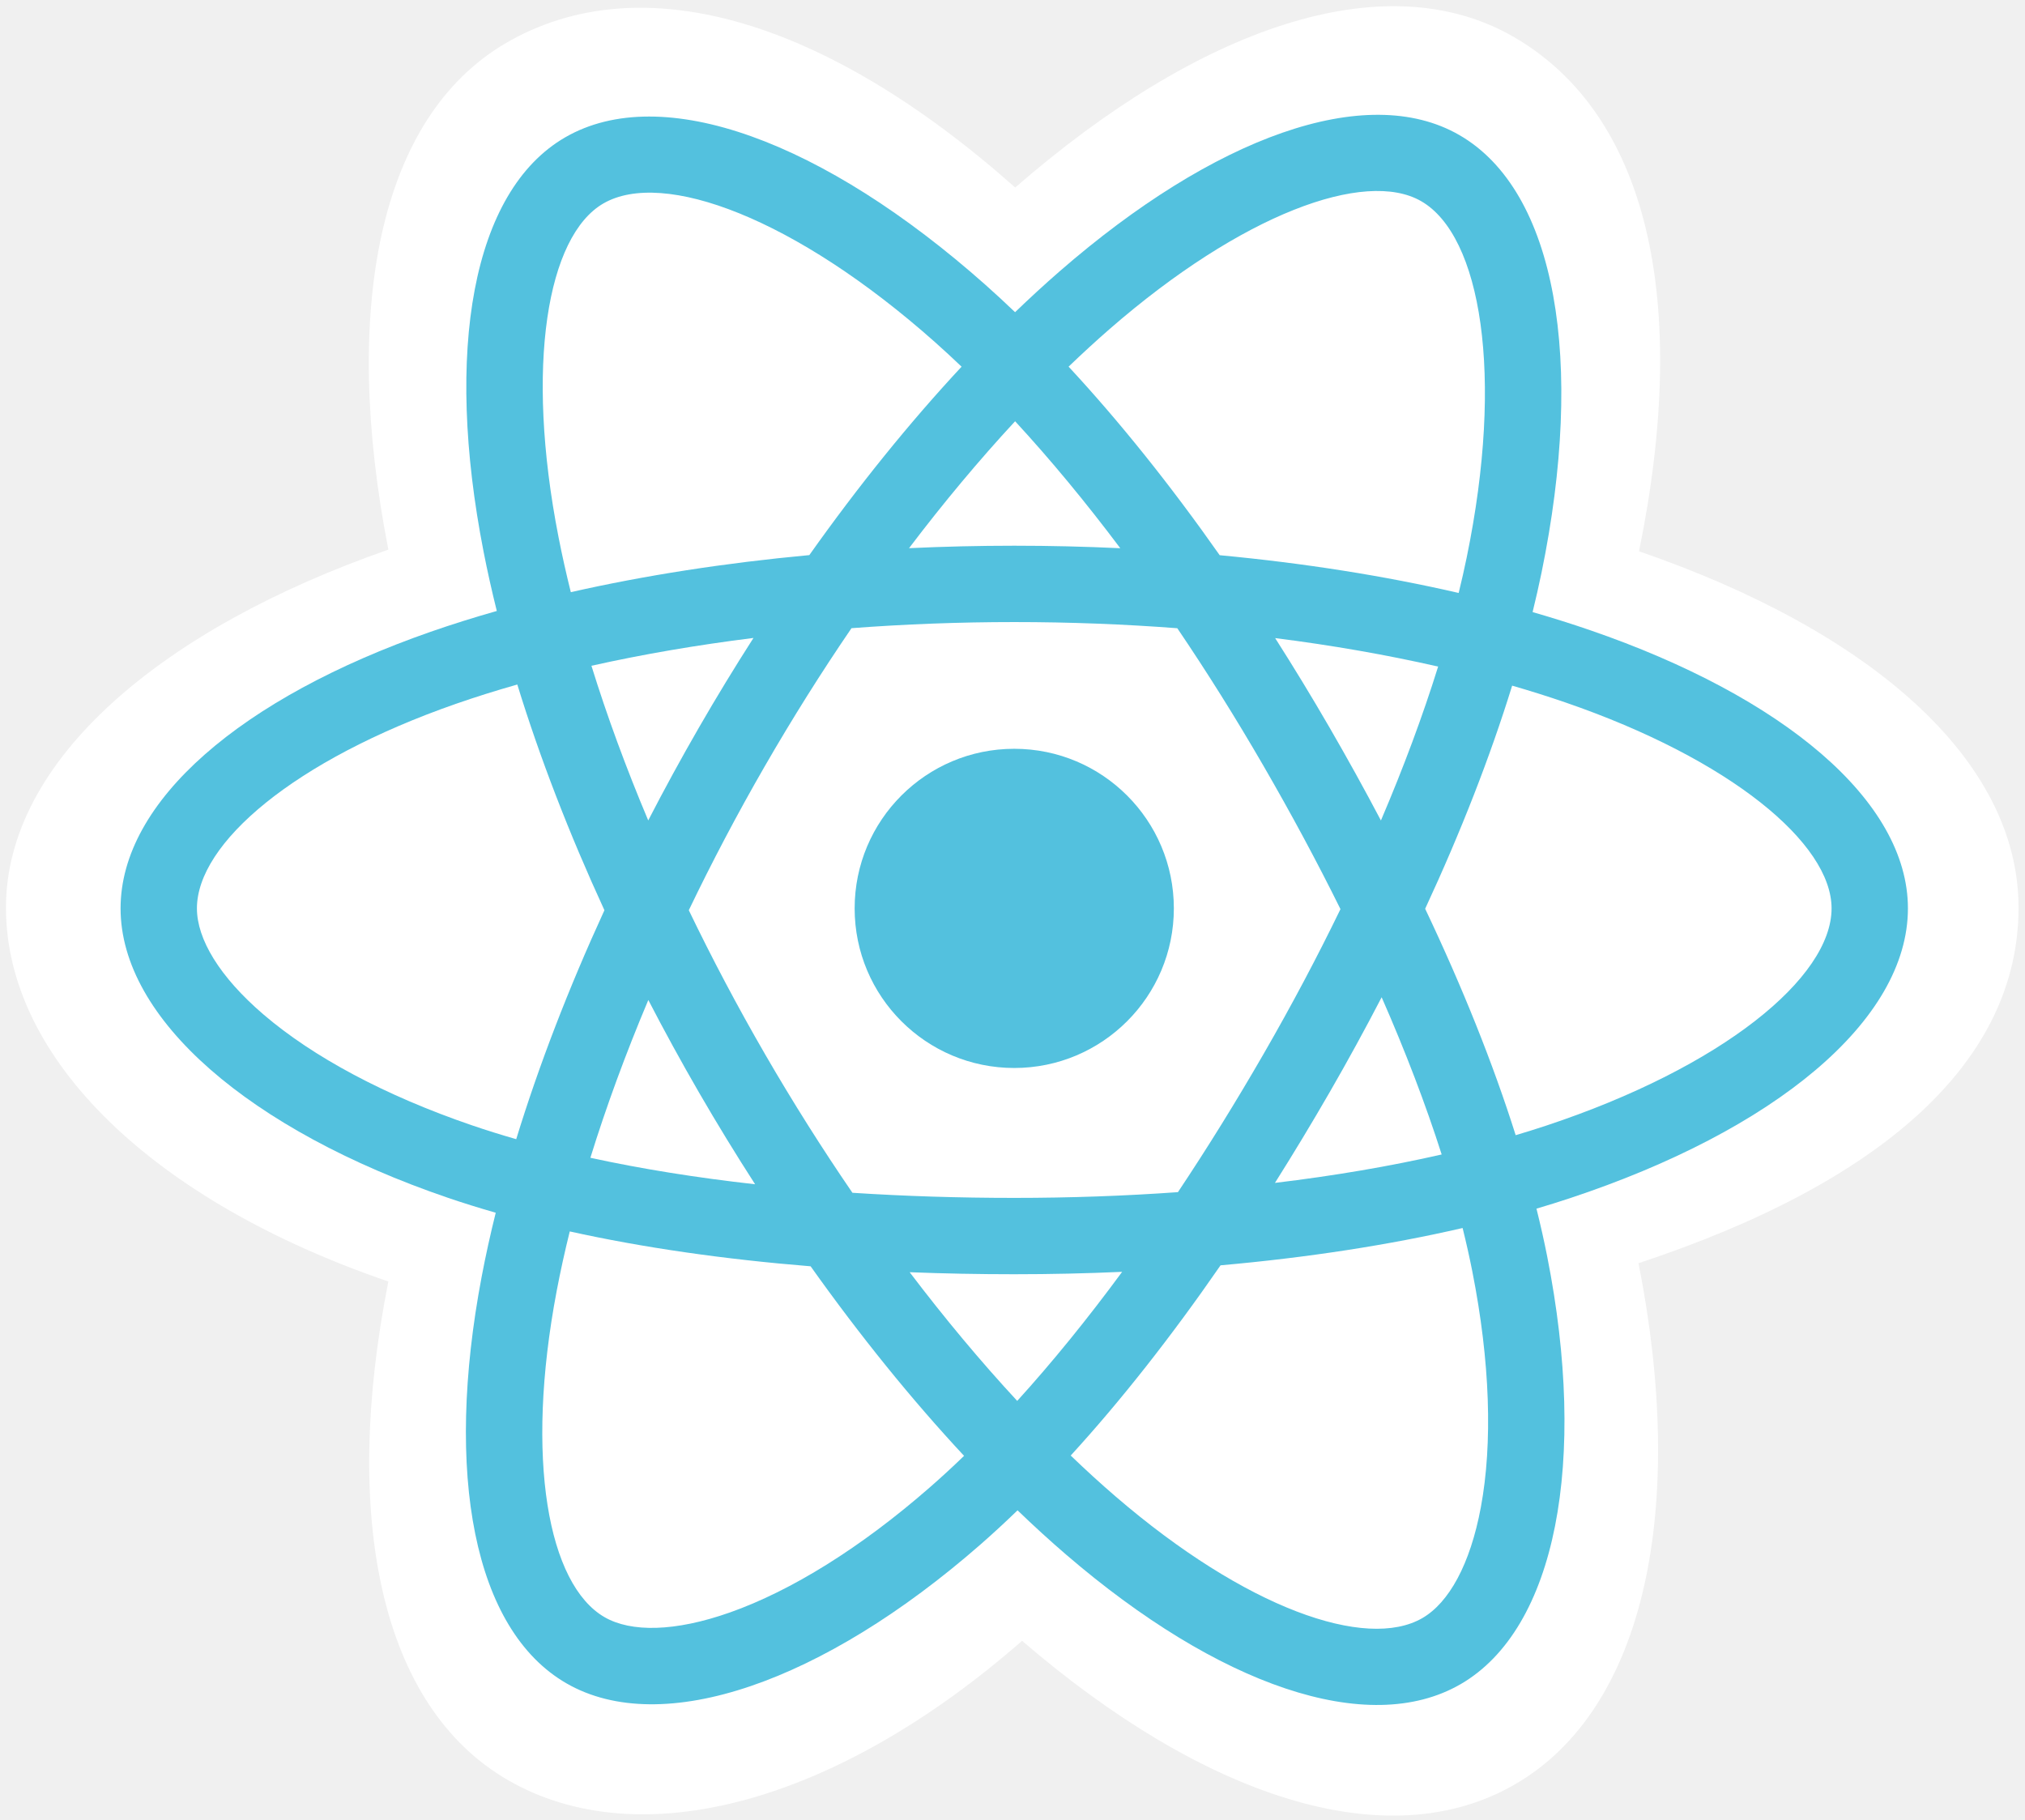
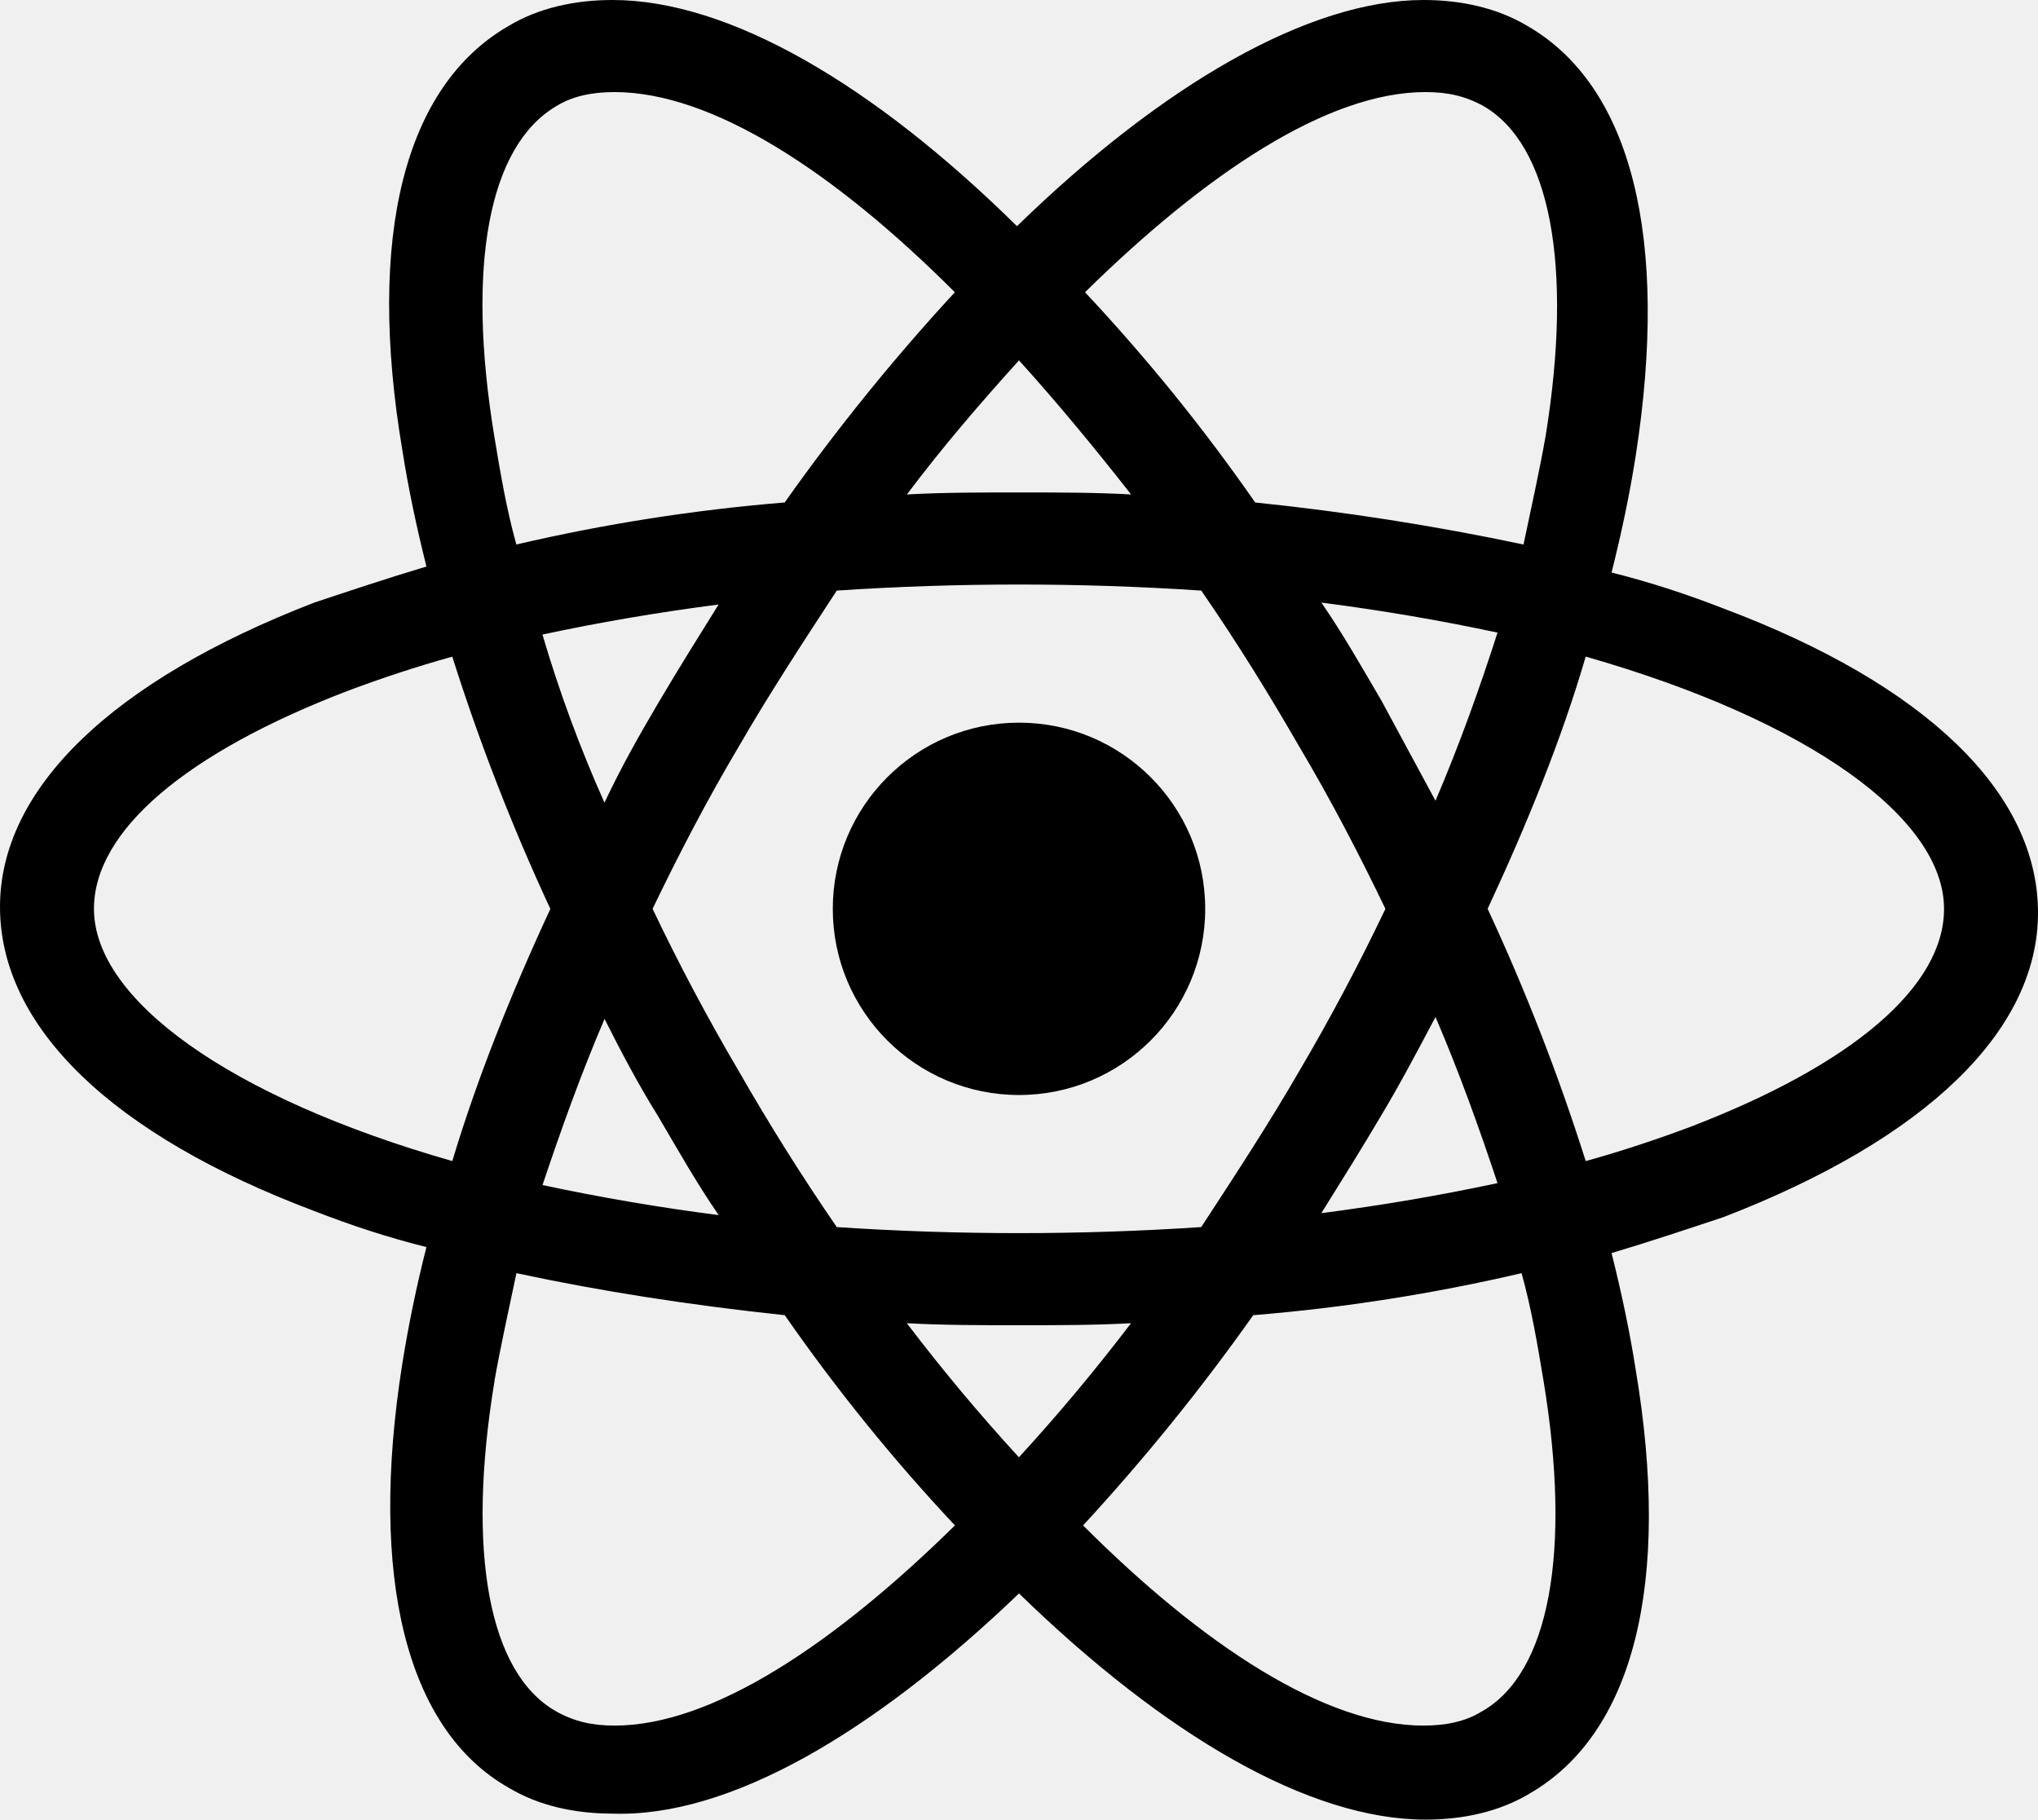
- <svg xmlns="http://www.w3.org/2000/svg" width="256px" height="230px" viewBox="0 0 256 230" version="1.1" preserveAspectRatio="xMidYMid">
-   <path d="M0.754,114.75 C0.754,133.965 19.517,151.902 49.097,162.013 C43.19,191.75 48.039,215.719 64.233,225.058 C80.878,234.657 105.676,228.013 129.213,207.439 C152.156,227.182 175.344,234.952 191.523,225.586 C208.152,215.959 213.21,190.365 207.14,159.699 C237.95,149.513 255.184,134.218 255.184,114.75 C255.184,95.981 236.387,79.744 207.205,69.698 C213.74,37.765 208.203,14.378 191.338,4.653 C175.079,-4.723 151.622,3.449 128.342,23.709 C104.123,2.205 80.897,-4.361 64.049,5.392 C47.806,14.795 43.171,39.199 49.097,69.487 C20.515,79.452 0.754,96.057 0.754,114.75 Z" fill="#FFFFFF" />
-   <path d="M201.025,79.674 C198.681,78.867 196.252,78.104 193.751,77.382 C194.162,75.704 194.539,74.049 194.875,72.421 C200.381,45.693 196.781,24.162 184.487,17.073 C172.7,10.275 153.422,17.363 133.952,34.306 C132.08,35.936 130.202,37.661 128.326,39.469 C127.075,38.273 125.827,37.117 124.582,36.011 C104.177,17.893 83.724,10.259 71.443,17.368 C59.667,24.185 56.179,44.427 61.136,69.757 C61.614,72.204 62.174,74.702 62.806,77.242 C59.912,78.064 57.117,78.94 54.443,79.872 C30.521,88.212 15.243,101.284 15.243,114.842 C15.243,128.846 31.644,142.891 56.561,151.408 C58.527,152.08 60.568,152.716 62.67,153.319 C61.988,156.066 61.394,158.759 60.896,161.385 C56.17,186.275 59.861,206.038 71.606,212.813 C83.737,219.808 104.097,212.618 123.923,195.288 C125.49,193.918 127.062,192.465 128.638,190.942 C130.68,192.909 132.719,194.77 134.746,196.515 C153.95,213.04 172.916,219.713 184.651,212.92 C196.77,205.904 200.709,184.673 195.595,158.842 C195.205,156.869 194.75,154.854 194.24,152.803 C195.67,152.38 197.073,151.944 198.442,151.49 C224.346,142.908 241.199,129.033 241.199,114.842 C241.199,101.235 225.429,88.075 201.025,79.674 L201.025,79.674 L201.025,79.674 Z" fill="#53C1DE" />
-   <path d="M195.406,142.328 C194.171,142.737 192.903,143.132 191.611,143.515 C188.751,134.462 184.892,124.835 180.169,114.89 C184.676,105.18 188.386,95.677 191.166,86.682 C193.477,87.351 195.721,88.057 197.883,88.801 C218.792,95.999 231.547,106.642 231.547,114.842 C231.547,123.577 217.772,134.917 195.406,142.328 L195.406,142.328 L195.406,142.328 Z M186.126,160.717 C188.387,172.139 188.71,182.466 187.212,190.539 C185.866,197.793 183.16,202.629 179.814,204.566 C172.693,208.688 157.465,203.33 141.042,189.198 C139.159,187.578 137.263,185.848 135.36,184.017 C141.727,177.054 148.09,168.959 154.301,159.968 C165.224,158.999 175.544,157.414 184.903,155.251 C185.364,157.11 185.773,158.934 186.126,160.717 L186.126,160.717 L186.126,160.717 Z M92.277,203.854 C85.319,206.311 79.778,206.381 76.429,204.45 C69.301,200.339 66.338,184.471 70.38,163.185 C70.843,160.747 71.394,158.243 72.029,155.683 C81.285,157.73 91.53,159.203 102.479,160.091 C108.731,168.888 115.278,176.974 121.876,184.055 C120.435,185.446 118.999,186.771 117.571,188.019 C108.804,195.683 100.019,201.119 92.277,203.854 L92.277,203.854 L92.277,203.854 Z M59.683,142.274 C48.665,138.508 39.566,133.614 33.329,128.273 C27.725,123.474 24.895,118.709 24.895,114.842 C24.895,106.615 37.162,96.12 57.621,88.987 C60.103,88.122 62.702,87.306 65.398,86.54 C68.226,95.737 71.935,105.353 76.411,115.077 C71.877,124.946 68.115,134.715 65.26,144.02 C63.338,143.468 61.475,142.886 59.683,142.274 L59.683,142.274 L59.683,142.274 Z M70.609,67.903 C66.362,46.201 69.182,29.83 76.279,25.722 C83.838,21.346 100.554,27.586 118.172,43.229 C119.298,44.229 120.429,45.276 121.563,46.358 C114.998,53.408 108.511,61.433 102.314,70.179 C91.687,71.164 81.515,72.746 72.162,74.865 C71.574,72.499 71.053,70.175 70.609,67.903 L70.609,67.903 L70.609,67.903 Z M168.076,91.971 C165.84,88.109 163.545,84.338 161.205,80.67 C168.414,81.582 175.322,82.792 181.808,84.272 C179.861,90.513 177.434,97.039 174.576,103.729 C172.527,99.838 170.359,95.914 168.076,91.971 L168.076,91.971 L168.076,91.971 Z M128.329,53.257 C132.781,58.08 137.24,63.466 141.626,69.309 C137.206,69.1 132.732,68.992 128.221,68.992 C123.753,68.992 119.312,69.098 114.92,69.303 C119.31,63.514 123.807,58.136 128.329,53.257 L128.329,53.257 L128.329,53.257 Z M88.327,92.037 C86.094,95.91 83.966,99.812 81.949,103.722 C79.138,97.055 76.733,90.5 74.769,84.17 C81.216,82.727 88.091,81.548 95.254,80.653 C92.881,84.355 90.567,88.153 88.327,92.037 L88.327,92.037 L88.327,92.037 Z M95.46,149.72 C88.059,148.894 81.081,147.775 74.636,146.372 C76.631,139.93 79.089,133.234 81.96,126.424 C83.982,130.331 86.119,134.234 88.366,138.116 L88.366,138.116 C90.655,142.07 93.026,145.943 95.46,149.72 L95.46,149.72 L95.46,149.72 Z M128.596,177.109 C124.021,172.172 119.458,166.712 115.001,160.839 C119.327,161.009 123.738,161.095 128.221,161.095 C132.827,161.095 137.38,160.992 141.861,160.792 C137.461,166.771 133.018,172.24 128.596,177.109 L128.596,177.109 L128.596,177.109 Z M174.668,126.077 C177.689,132.961 180.234,139.621 182.256,145.954 C175.704,147.449 168.631,148.653 161.178,149.547 C163.524,145.83 165.839,141.995 168.115,138.049 C170.416,134.058 172.602,130.06 174.668,126.077 L174.668,126.077 L174.668,126.077 Z M159.753,133.227 C156.221,139.351 152.595,145.198 148.914,150.716 C142.209,151.196 135.281,151.443 128.221,151.443 C121.19,151.443 114.35,151.224 107.763,150.797 C103.934,145.206 100.229,139.342 96.719,133.28 L96.72,133.28 C93.219,127.234 89.998,121.137 87.079,115.074 C89.997,108.997 93.21,102.893 96.69,96.858 L96.69,96.86 C100.179,90.809 103.852,84.973 107.646,79.418 C114.366,78.91 121.257,78.644 128.221,78.644 L128.221,78.644 C135.217,78.644 142.116,78.912 148.834,79.424 C152.571,84.939 156.218,90.756 159.721,96.807 C163.264,102.927 166.519,108.99 169.462,114.937 C166.528,120.986 163.281,127.11 159.753,133.227 L159.753,133.227 L159.753,133.227 Z M179.666,25.435 C187.232,29.799 190.175,47.396 185.421,70.473 C185.118,71.945 184.776,73.445 184.405,74.965 C175.031,72.802 164.851,71.192 154.193,70.192 C147.984,61.351 141.551,53.313 135.092,46.354 C136.829,44.684 138.563,43.091 140.289,41.588 C156.971,27.07 172.562,21.339 179.666,25.435 L179.666,25.435 L179.666,25.435 Z" fill="#FFFFFF" />
-   <path d="M128.221,94.665 C139.365,94.665 148.398,103.699 148.398,114.842 C148.398,125.986 139.365,135.02 128.221,135.02 C117.078,135.02 108.044,125.986 108.044,114.842 C108.044,103.699 117.078,94.665 128.221,94.665" fill="#53C1DE" />
+ <svg xmlns="http://www.w3.org/2000/svg" viewBox="0 0 26.18 23.379">
+   <path d="M15.482 11.677a2.392 2.392 0 1 1-4.784 0 2.392 2.392 0 0 1 4.784 0z" />
+   <path d="M13.09 20.473c1.878 1.826 3.729 2.906 5.221 2.906.489 0 .952-.103 1.337-.334 1.337-.772 1.826-2.701 1.363-5.453-.077-.489-.18-.977-.309-1.492.514-.154.977-.309 1.44-.463 2.598-1.003 4.038-2.392 4.038-3.909 0-1.543-1.44-2.932-4.038-3.909-.463-.18-.926-.334-1.44-.463.129-.514.232-1.003.309-1.492.437-2.803-.051-4.758-1.389-5.53C19.236.103 18.773 0 18.285 0c-1.466 0-3.344 1.08-5.221 2.906C11.212 1.08 9.36 0 7.869 0c-.489 0-.952.103-1.337.334-1.337.772-1.826 2.701-1.363 5.453.077.489.18.977.309 1.492-.514.154-.977.309-1.44.463C1.44 8.745 0 10.134 0 11.651c0 1.543 1.44 2.932 4.038 3.909.463.18.926.334 1.44.463a16.882 16.882 0 0 0-.309 1.492c-.437 2.752.051 4.707 1.363 5.453.386.232.849.334 1.337.334 1.492.051 3.344-1.029 5.221-2.829zm-1.441-3.472c.463.026.952.026 1.44.026s.977 0 1.44-.026a24.523 24.523 0 0 1-1.44 1.723 24.252 24.252 0 0 1-1.44-1.723zM8.46 14.352c.257.437.489.849.772 1.26a27.786 27.786 0 0 1-2.263-.386c.232-.694.489-1.415.797-2.135.206.411.437.849.694 1.26zM6.968 8.153c.72-.154 1.466-.283 2.263-.386-.257.412-.514.823-.772 1.26s-.489.849-.694 1.286a17.109 17.109 0 0 1-.797-2.161zm1.415 3.524c.334-.694.694-1.389 1.106-2.083.386-.669.823-1.337 1.26-2.006a35.293 35.293 0 0 1 4.682 0c.463.669.874 1.337 1.26 2.006.412.694.772 1.389 1.106 2.083a26.922 26.922 0 0 1-1.106 2.083c-.386.669-.823 1.337-1.26 2.006a35.293 35.293 0 0 1-4.682 0 28.695 28.695 0 0 1-1.26-2.006 27.106 27.106 0 0 1-1.106-2.083zm10.057-1.389l-.694-1.286c-.257-.437-.489-.849-.772-1.26.797.103 1.543.232 2.263.386-.231.72-.489 1.44-.797 2.161zm0 2.778c.309.72.566 1.44.797 2.135-.72.154-1.466.283-2.263.386.257-.412.514-.823.772-1.26.232-.386.463-.823.694-1.26zm.591 8.925c-.206.129-.463.18-.746.18-1.26 0-2.829-1.029-4.372-2.572a26.868 26.868 0 0 0 2.186-2.701 23.619 23.619 0 0 0 3.447-.54c.129.463.206.926.283 1.389.36 2.186.077 3.755-.797 4.244zm1.338-13.555c2.881.823 4.604 2.083 4.604 3.241 0 1.003-1.183 2.006-3.266 2.804-.412.154-.874.309-1.337.437a27.01 27.01 0 0 0-1.26-3.241c.514-1.106.952-2.186 1.26-3.241zm-2.058-7.253c.283 0 .514.051.746.18.849.489 1.157 2.032.797 4.244-.077.437-.18.9-.283 1.389a33.072 33.072 0 0 0-3.447-.54 23.774 23.774 0 0 0-2.186-2.701c1.543-1.518 3.112-2.572 4.372-2.572zm-3.781 5.17c-.463-.026-.952-.026-1.44-.026s-.977 0-1.44.026c.463-.617.952-1.183 1.44-1.723.489.54.977 1.132 1.44 1.723zm-7.382-4.99c.206-.129.463-.18.746-.18 1.26 0 2.829 1.029 4.372 2.572a26.756 26.756 0 0 0-2.186 2.701 23.619 23.619 0 0 0-3.447.54c-.129-.463-.206-.926-.283-1.389-.36-2.186-.077-3.729.797-4.244zM5.811 14.918c-2.881-.823-4.604-2.083-4.604-3.241 0-1.003 1.183-2.006 3.266-2.803.412-.154.874-.309 1.337-.437a27.01 27.01 0 0 0 1.26 3.241c-.514 1.106-.952 2.212-1.26 3.241zm.54 2.829c.077-.437.18-.9.283-1.389 1.08.232 2.238.412 3.447.54a23.774 23.774 0 0 0 2.186 2.701c-1.543 1.517-3.112 2.572-4.372 2.572-.283 0-.514-.051-.746-.18-.875-.489-1.157-2.058-.797-4.244z" />
</svg>
